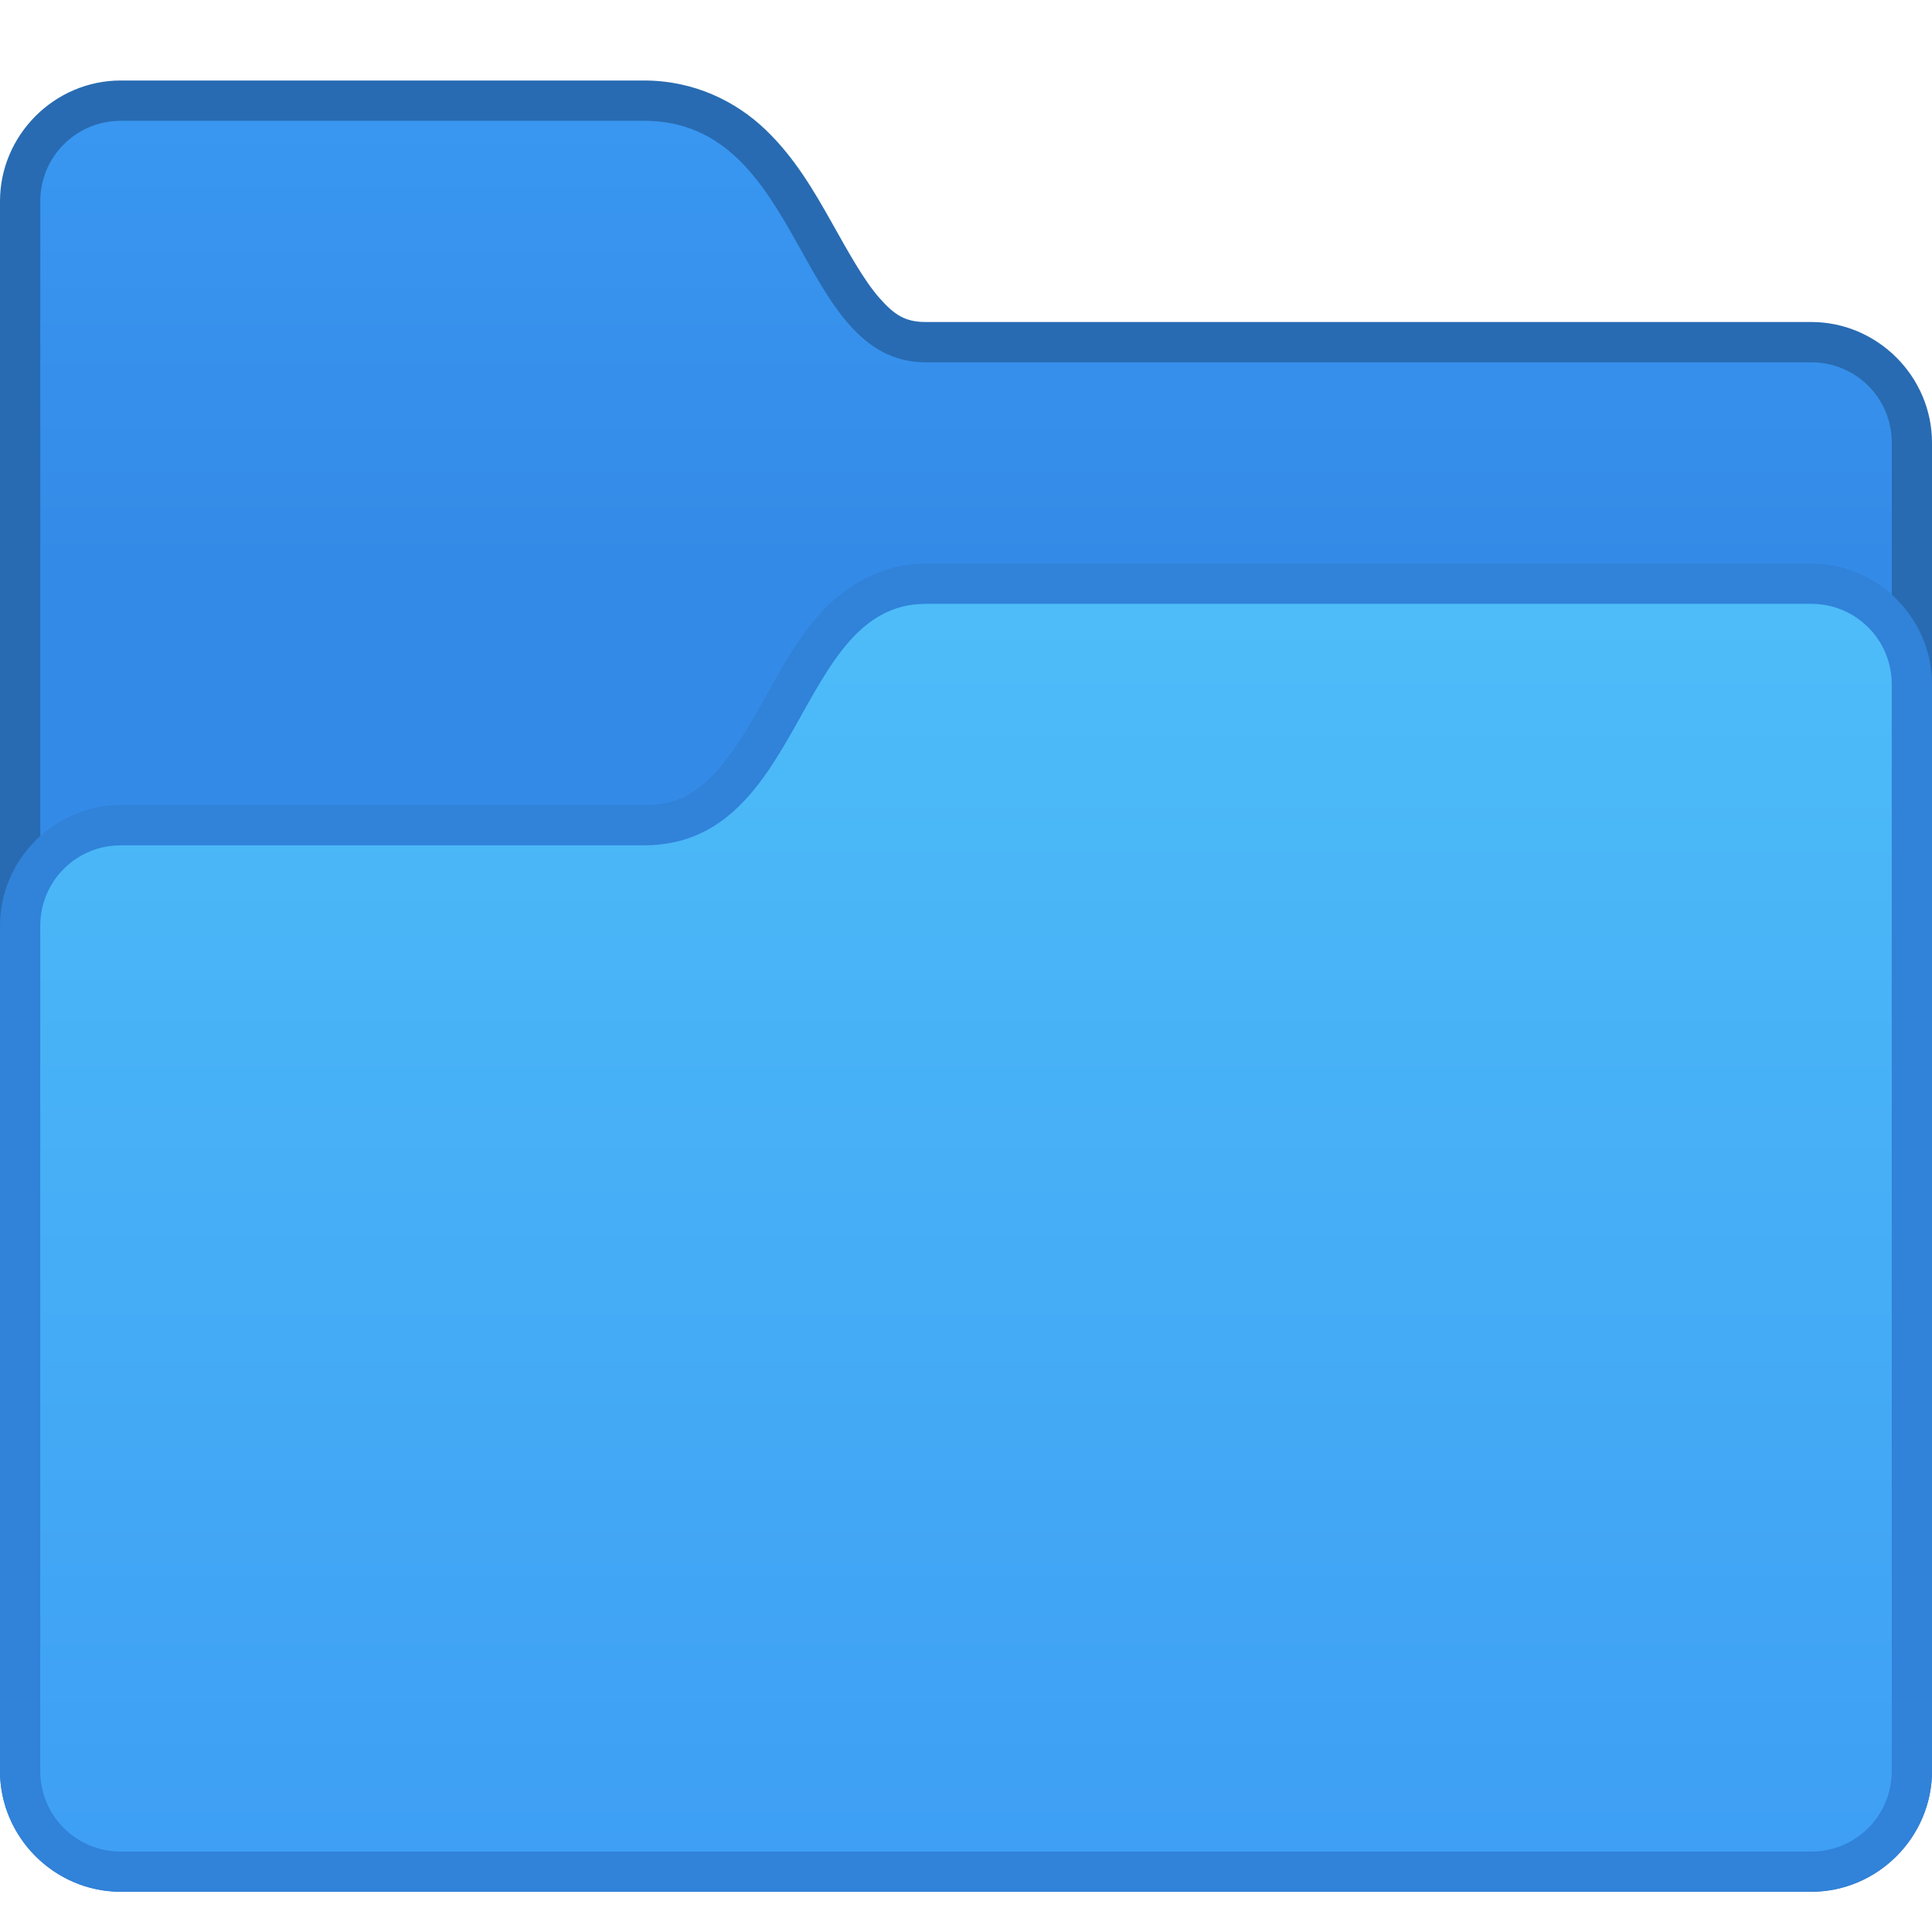
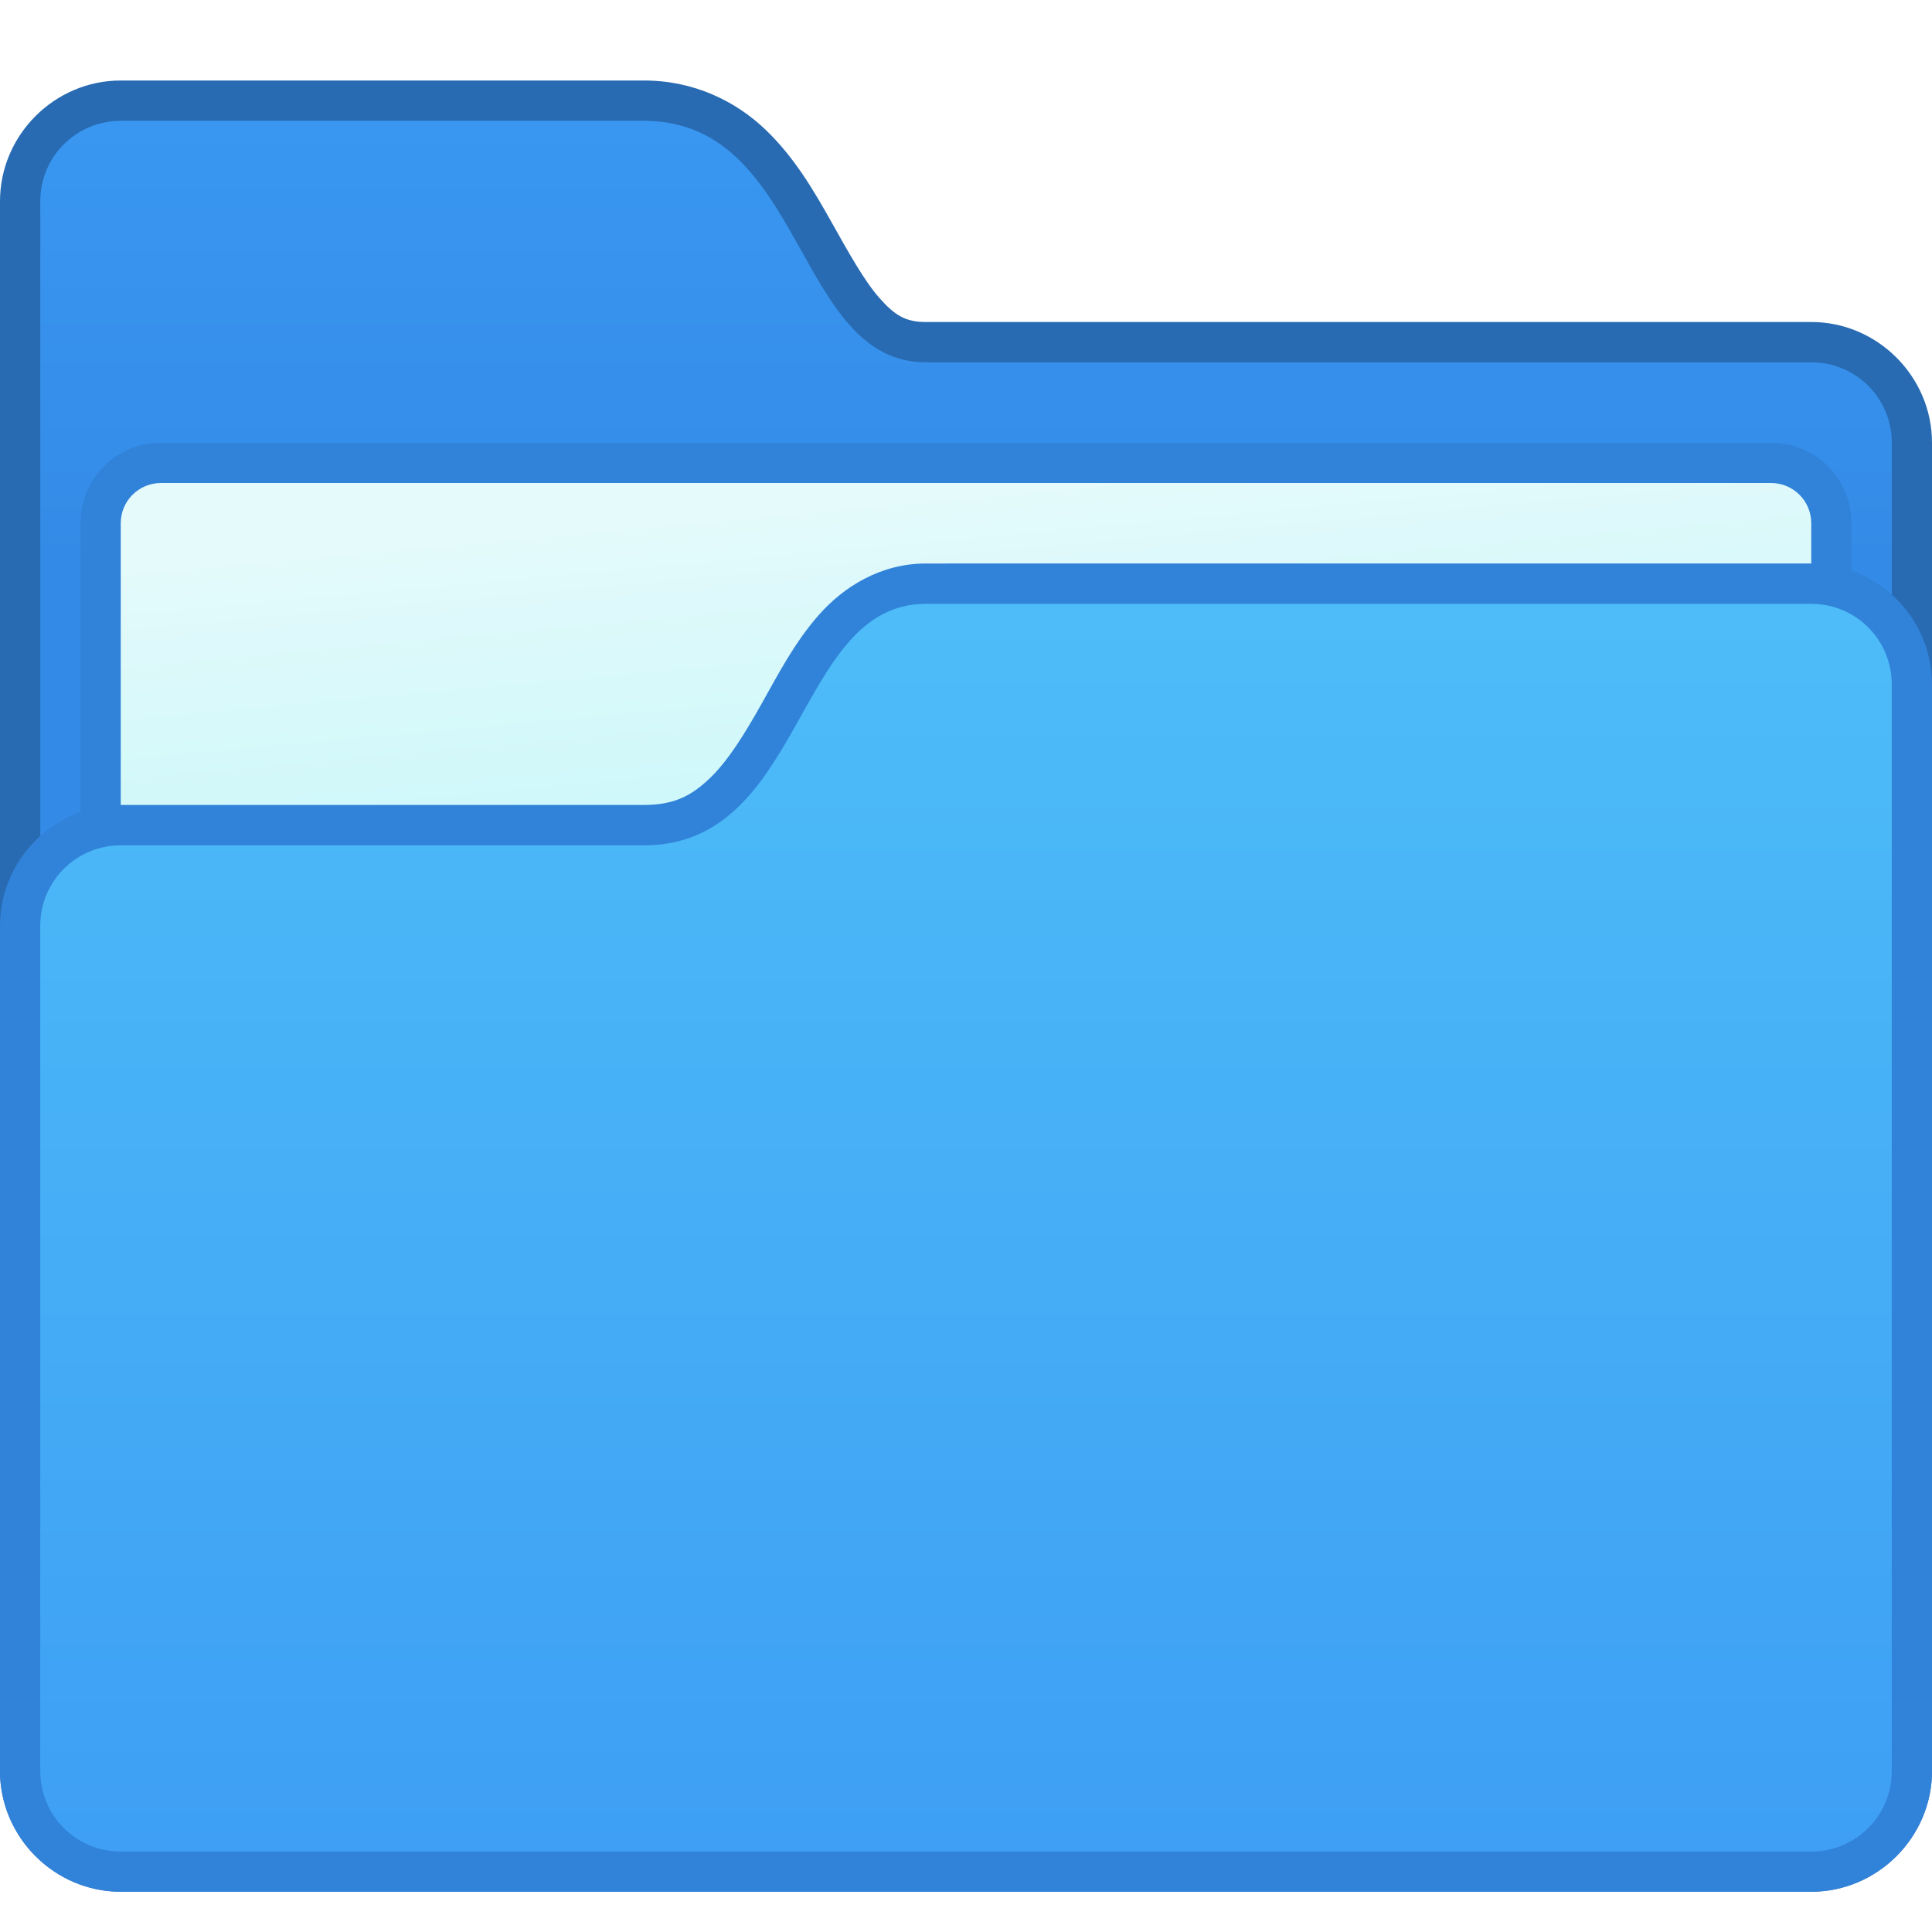
<svg xmlns="http://www.w3.org/2000/svg" xmlns:xlink="http://www.w3.org/1999/xlink" width="48" height="48" viewBox="0 0 48 48" version="1.1" id="svg8">
  <defs id="defs2">
    <linearGradient xlink:href="#linearGradient10239" id="linearGradient932" x1="65.418" y1="275.224" x2="65.418" y2="267.891" gradientUnits="userSpaceOnUse" />
    <linearGradient id="linearGradient10239">
      <stop id="stop10235" offset="0" style="stop-color:#348be7;stop-opacity:1" />
      <stop id="stop10237" offset="1" style="stop-color:#3997f1;stop-opacity:1" />
    </linearGradient>
-     <linearGradient xlink:href="#linearGradient10231" id="linearGradient964" x1="28" y1="334.648" x2="28" y2="297.65" gradientUnits="userSpaceOnUse" />
+     <linearGradient xlink:href="#linearGradient10231" id="linearGradient964" x1="28" y1="334.648" x2="28" y2="297.65" gradientUnits="userSpaceOnUse" gradientTransform="translate(-57.00001,-8.998052)" />
    <linearGradient id="linearGradient10231">
      <stop id="stop10227" offset="0" style="stop-color:#3e9ff4;stop-opacity:1" />
      <stop id="stop10229" offset="1" style="stop-color:#50c2f9;stop-opacity:1" />
    </linearGradient>
+     <linearGradient gradientTransform="translate(1.000004,1.999996)" xlink:href="#linearGradient4547" id="linearGradient915" x1="-30" y1="300.65" x2="-31" y2="289.65" gradientUnits="userSpaceOnUse" />
+     <linearGradient id="linearGradient4547">
+       <stop id="stop4543" offset="0" style="stop-color:#c3f7f9;stop-opacity:1" />
+       <stop id="stop4545" offset="1" style="stop-color:#e5fafb;stop-opacity:1" />
+     </linearGradient>
  </defs>
  <g id="layer1" transform="translate(0,-266.65)">
    <g id="g6914" transform="translate(53.00001,-13)">
-       <g transform="translate(-57.00001,-8.998052)" id="g1286">
-         <g id="g989" transform="matrix(1.5,0,0,1.5,-85.12667,-110.188)" style="stroke:none">
-           <path style="color:#000000;font-style:normal;font-variant:normal;font-weight:normal;font-stretch:normal;font-size:medium;line-height:normal;font-family:sans-serif;font-variant-ligatures:normal;font-variant-position:normal;font-variant-caps:normal;font-variant-numeric:normal;font-variant-alternates:normal;font-feature-settings:normal;text-indent:0;text-align:start;text-decoration:none;text-decoration-line:none;text-decoration-style:solid;text-decoration-color:#000000;letter-spacing:normal;word-spacing:normal;text-transform:none;writing-mode:lr-tb;direction:ltr;text-orientation:mixed;dominant-baseline:auto;baseline-shift:baseline;text-anchor:start;white-space:normal;shape-padding:0;clip-rule:nonzero;display:inline;overflow:visible;visibility:visible;opacity:1;isolation:auto;mix-blend-mode:normal;color-interpolation:sRGB;color-interpolation-filters:linearRGB;solid-color:#000000;solid-opacity:1;vector-effect:none;fill:#286bb2;fill-opacity:1;fill-rule:nonzero;stroke:none;stroke-width:2;stroke-linecap:round;stroke-linejoin:round;stroke-miterlimit:4;stroke-dasharray:none;stroke-dashoffset:0;stroke-opacity:1;color-rendering:auto;image-rendering:auto;shape-rendering:auto;text-rendering:auto;enable-background:accumulate" d="m 3,32.998 c -1.645,0 -3,1.355 -3,3 v 39 c 0,1.645 1.355,3 3,3 h 42 c 1.645,0 3,-1.355 3,-3 v -33 c 0,-1.645 -1.355,-3 -3,-3 H 23.002 c -0.506,0 -0.774,-0.167 -1.154,-0.598 -0.38,-0.431 -0.766,-1.129 -1.195,-1.893 C 20.223,35.744 19.743,34.91 19.014,34.215 18.285,33.519 17.25,32.998 16,32.998 Z" transform="matrix(0.6666667,0,0,0.6666667,59.41779,245.2254)" id="path1233" />
-           <g style="stroke:none;stroke-width:2;stroke-linecap:round;stroke-linejoin:round;stroke-miterlimit:4;stroke-dasharray:none;stroke-opacity:1" id="layer1-0-6-8" transform="translate(100.1717,14.20622)">
-             <g style="stroke:none;stroke-width:2;stroke-linecap:round;stroke-linejoin:round;stroke-miterlimit:4;stroke-dasharray:none;stroke-opacity:1" id="g6719-0-7" transform="translate(-40.75394,-34.63084)" />
-           </g>
-           <path style="opacity:1;vector-effect:none;fill:url(#linearGradient932);fill-opacity:1;stroke:none;stroke-width:1.333;stroke-linecap:round;stroke-linejoin:round;stroke-miterlimit:4;stroke-dasharray:none;stroke-dashoffset:0;stroke-opacity:1" d="m 61.418,267.892 h 8.667 c 2.667,0 2.498,4 4.667,4 h 14.667 c 0.739,0 1.333,0.595 1.333,1.333 v 22 c 0,0.739 -0.595,1.333 -1.333,1.333 H 61.418 c -0.739,0 -1.333,-0.595 -1.333,-1.333 v -26 c 0,-0.739 0.595,-1.333 1.333,-1.333 z" id="rect993" />
+       <g style="stroke:none" transform="matrix(1.5,0,0,1.5,-142.1267,-119.1861)" id="g989">
+         <path id="path1233" transform="matrix(0.6666667,0,0,0.6666667,59.41779,245.2254)" d="m 3,32.998 c -1.645,0 -3,1.355 -3,3 v 39 c 0,1.645 1.355,3 3,3 h 42 c 1.645,0 3,-1.355 3,-3 v -33 c 0,-1.645 -1.355,-3 -3,-3 H 23.002 c -0.506,0 -0.774,-0.167 -1.154,-0.598 -0.38,-0.431 -0.766,-1.129 -1.195,-1.893 C 20.223,35.744 19.743,34.91 19.014,34.215 18.285,33.519 17.25,32.998 16,32.998 Z" style="color:#000000;font-style:normal;font-variant:normal;font-weight:normal;font-stretch:normal;font-size:medium;line-height:normal;font-family:sans-serif;font-variant-ligatures:normal;font-variant-position:normal;font-variant-caps:normal;font-variant-numeric:normal;font-variant-alternates:normal;font-feature-settings:normal;text-indent:0;text-align:start;text-decoration:none;text-decoration-line:none;text-decoration-style:solid;text-decoration-color:#000000;letter-spacing:normal;word-spacing:normal;text-transform:none;writing-mode:lr-tb;direction:ltr;text-orientation:mixed;dominant-baseline:auto;baseline-shift:baseline;text-anchor:start;white-space:normal;shape-padding:0;clip-rule:nonzero;display:inline;overflow:visible;visibility:visible;opacity:1;isolation:auto;mix-blend-mode:normal;color-interpolation:sRGB;color-interpolation-filters:linearRGB;solid-color:#000000;solid-opacity:1;vector-effect:none;fill:#286bb2;fill-opacity:1;fill-rule:nonzero;stroke:none;stroke-width:2;stroke-linecap:round;stroke-linejoin:round;stroke-miterlimit:4;stroke-dasharray:none;stroke-dashoffset:0;stroke-opacity:1;color-rendering:auto;image-rendering:auto;shape-rendering:auto;text-rendering:auto;enable-background:accumulate" />
+         <g transform="translate(100.1717,14.20622)" id="layer1-0-6-8" style="stroke:none;stroke-width:2;stroke-linecap:round;stroke-linejoin:round;stroke-miterlimit:4;stroke-dasharray:none;stroke-opacity:1">
+           <g transform="translate(-40.75394,-34.63084)" id="g6719-0-7" style="stroke:none;stroke-width:2;stroke-linecap:round;stroke-linejoin:round;stroke-miterlimit:4;stroke-dasharray:none;stroke-opacity:1" />
        </g>
-         <path style="color:#000000;font-style:normal;font-variant:normal;font-weight:normal;font-stretch:normal;font-size:medium;line-height:normal;font-family:sans-serif;font-variant-ligatures:normal;font-variant-position:normal;font-variant-caps:normal;font-variant-numeric:normal;font-variant-alternates:normal;font-feature-settings:normal;text-indent:0;text-align:start;text-decoration:none;text-decoration-line:none;text-decoration-style:solid;text-decoration-color:#000000;letter-spacing:normal;word-spacing:normal;text-transform:none;writing-mode:lr-tb;direction:ltr;text-orientation:mixed;dominant-baseline:auto;baseline-shift:baseline;text-anchor:start;white-space:normal;shape-padding:0;clip-rule:nonzero;display:inline;overflow:visible;visibility:visible;opacity:1;isolation:auto;mix-blend-mode:normal;color-interpolation:sRGB;color-interpolation-filters:linearRGB;solid-color:#000000;solid-opacity:1;vector-effect:none;fill:#3182d9;fill-opacity:1;fill-rule:nonzero;stroke:none;stroke-width:2;stroke-linecap:round;stroke-linejoin:round;stroke-miterlimit:4;stroke-dasharray:none;stroke-dashoffset:0;stroke-opacity:1;color-rendering:auto;image-rendering:auto;shape-rendering:auto;text-rendering:auto;enable-background:accumulate" d="m 23,44.998 c -1.121,0 -2.042,0.581 -2.654,1.275 -0.612,0.694 -1.024,1.498 -1.438,2.234 -0.414,0.736 -0.825,1.399 -1.275,1.828 C 17.183,50.765 16.75,50.998 16,50.998 H 3 c -1.645,0 -3,1.355 -3,3 v 21 c 0,1.645 1.355,3 3,3 h 42 c 1.645,0 3,-1.355 3,-3 v -27 c 0,-1.645 -1.355,-3 -3,-3 z" transform="translate(4,257.65)" id="path1270" />
-         <path style="opacity:1;vector-effect:none;fill:url(#linearGradient964);fill-opacity:1;stroke:none;stroke-width:2;stroke-linecap:round;stroke-linejoin:round;stroke-miterlimit:4;stroke-dasharray:none;stroke-dashoffset:0;stroke-opacity:1" d="M 7,309.65 H 20 c 4,0 3.747,-6 7,-6 h 22 c 1.108,0 2,0.892 2,2 v 27 c 0,1.108 -0.892,2 -2,2 H 7 c -1.108,0 -2,-0.892 -2,-2 v -21 c 0,-1.108 0.892,-2 2,-2 z" id="rect993-6" />
+         <path id="rect993" d="m 61.418,267.892 h 8.667 c 2.667,0 2.498,4 4.667,4 h 14.667 c 0.739,0 1.333,0.595 1.333,1.333 v 22 c 0,0.739 -0.595,1.333 -1.333,1.333 H 61.418 c -0.739,0 -1.333,-0.595 -1.333,-1.333 v -26 c 0,-0.739 0.595,-1.333 1.333,-1.333 z" style="opacity:1;vector-effect:none;fill:url(#linearGradient932);fill-opacity:1;stroke:none;stroke-width:1.333;stroke-linecap:round;stroke-linejoin:round;stroke-miterlimit:4;stroke-dasharray:none;stroke-dashoffset:0;stroke-opacity:1" />
      </g>
+       <path style="opacity:1;vector-effect:none;fill:#3182d9;fill-opacity:1;stroke:none;stroke-width:2;stroke-linecap:round;stroke-linejoin:round;stroke-miterlimit:4;stroke-dasharray:none;stroke-dashoffset:0;stroke-opacity:1;paint-order:normal" d="m -49,290.65 h 40 c 1.108,0 2,0.892 2,2 V 306.65 c 0,1.108 -0.892,2 -2,2 H -49 c -1.108,0 -2,-0.892 -2,-2 v -14 c 0,-1.108 0.892,-2 2,-2 z" id="rect854" />
+       <path style="opacity:1;vector-effect:none;fill:url(#linearGradient915);fill-opacity:1.0;stroke:none;stroke-width:2;stroke-linecap:round;stroke-linejoin:round;stroke-miterlimit:4;stroke-dasharray:none;stroke-dashoffset:0;stroke-opacity:1;paint-order:normal" d="m -49,291.65 h 40 c 0.554,0 1,0.446 1,1 v 15 c 0,0.554 -0.446,1 -1,1 H -49 c -0.554,0 -1,-0.446 -1,-1 v -15 c 0,-0.554 0.446,-1 1,-1 z" id="rect854-3" />
+       <path id="path1270" d="m -30,293.65 c -1.121,0 -2.042,0.581 -2.654,1.275 -0.612,0.694 -1.024,1.498 -1.438,2.234 -0.414,0.736 -0.825,1.399 -1.275,1.828 -0.45,0.43 -0.883,0.662 -1.633,0.662 h -13 c -1.645,0 -3,1.355 -3,3 v 21 c 0,1.645 1.355,3 3,3 h 42 c 1.645,0 3,-1.355 3,-3 v -27 c 0,-1.645 -1.355,-3 -3,-3 z" style="color:#000000;font-style:normal;font-variant:normal;font-weight:normal;font-stretch:normal;font-size:medium;line-height:normal;font-family:sans-serif;font-variant-ligatures:normal;font-variant-position:normal;font-variant-caps:normal;font-variant-numeric:normal;font-variant-alternates:normal;font-feature-settings:normal;text-indent:0;text-align:start;text-decoration:none;text-decoration-line:none;text-decoration-style:solid;text-decoration-color:#000000;letter-spacing:normal;word-spacing:normal;text-transform:none;writing-mode:lr-tb;direction:ltr;text-orientation:mixed;dominant-baseline:auto;baseline-shift:baseline;text-anchor:start;white-space:normal;shape-padding:0;clip-rule:nonzero;display:inline;overflow:visible;visibility:visible;opacity:1;isolation:auto;mix-blend-mode:normal;color-interpolation:sRGB;color-interpolation-filters:linearRGB;solid-color:#000000;solid-opacity:1;vector-effect:none;fill:#3182d9;fill-opacity:1;fill-rule:nonzero;stroke:none;stroke-width:2;stroke-linecap:round;stroke-linejoin:round;stroke-miterlimit:4;stroke-dasharray:none;stroke-dashoffset:0;stroke-opacity:1;color-rendering:auto;image-rendering:auto;shape-rendering:auto;text-rendering:auto;enable-background:accumulate" />
+       <path id="rect993-6" d="m -50,300.652 h 13 c 4,0 3.747,-6 7,-6 h 22 c 1.108,0 2,0.892 2,2 v 27 c 0,1.108 -0.892,2 -2,2 h -42 c -1.108,0 -2,-0.892 -2,-2 v -21 c 0,-1.108 0.892,-2 2,-2 z" style="opacity:1;vector-effect:none;fill:url(#linearGradient964);fill-opacity:1;stroke:none;stroke-width:2;stroke-linecap:round;stroke-linejoin:round;stroke-miterlimit:4;stroke-dasharray:none;stroke-dashoffset:0;stroke-opacity:1" />
    </g>
  </g>
</svg>
